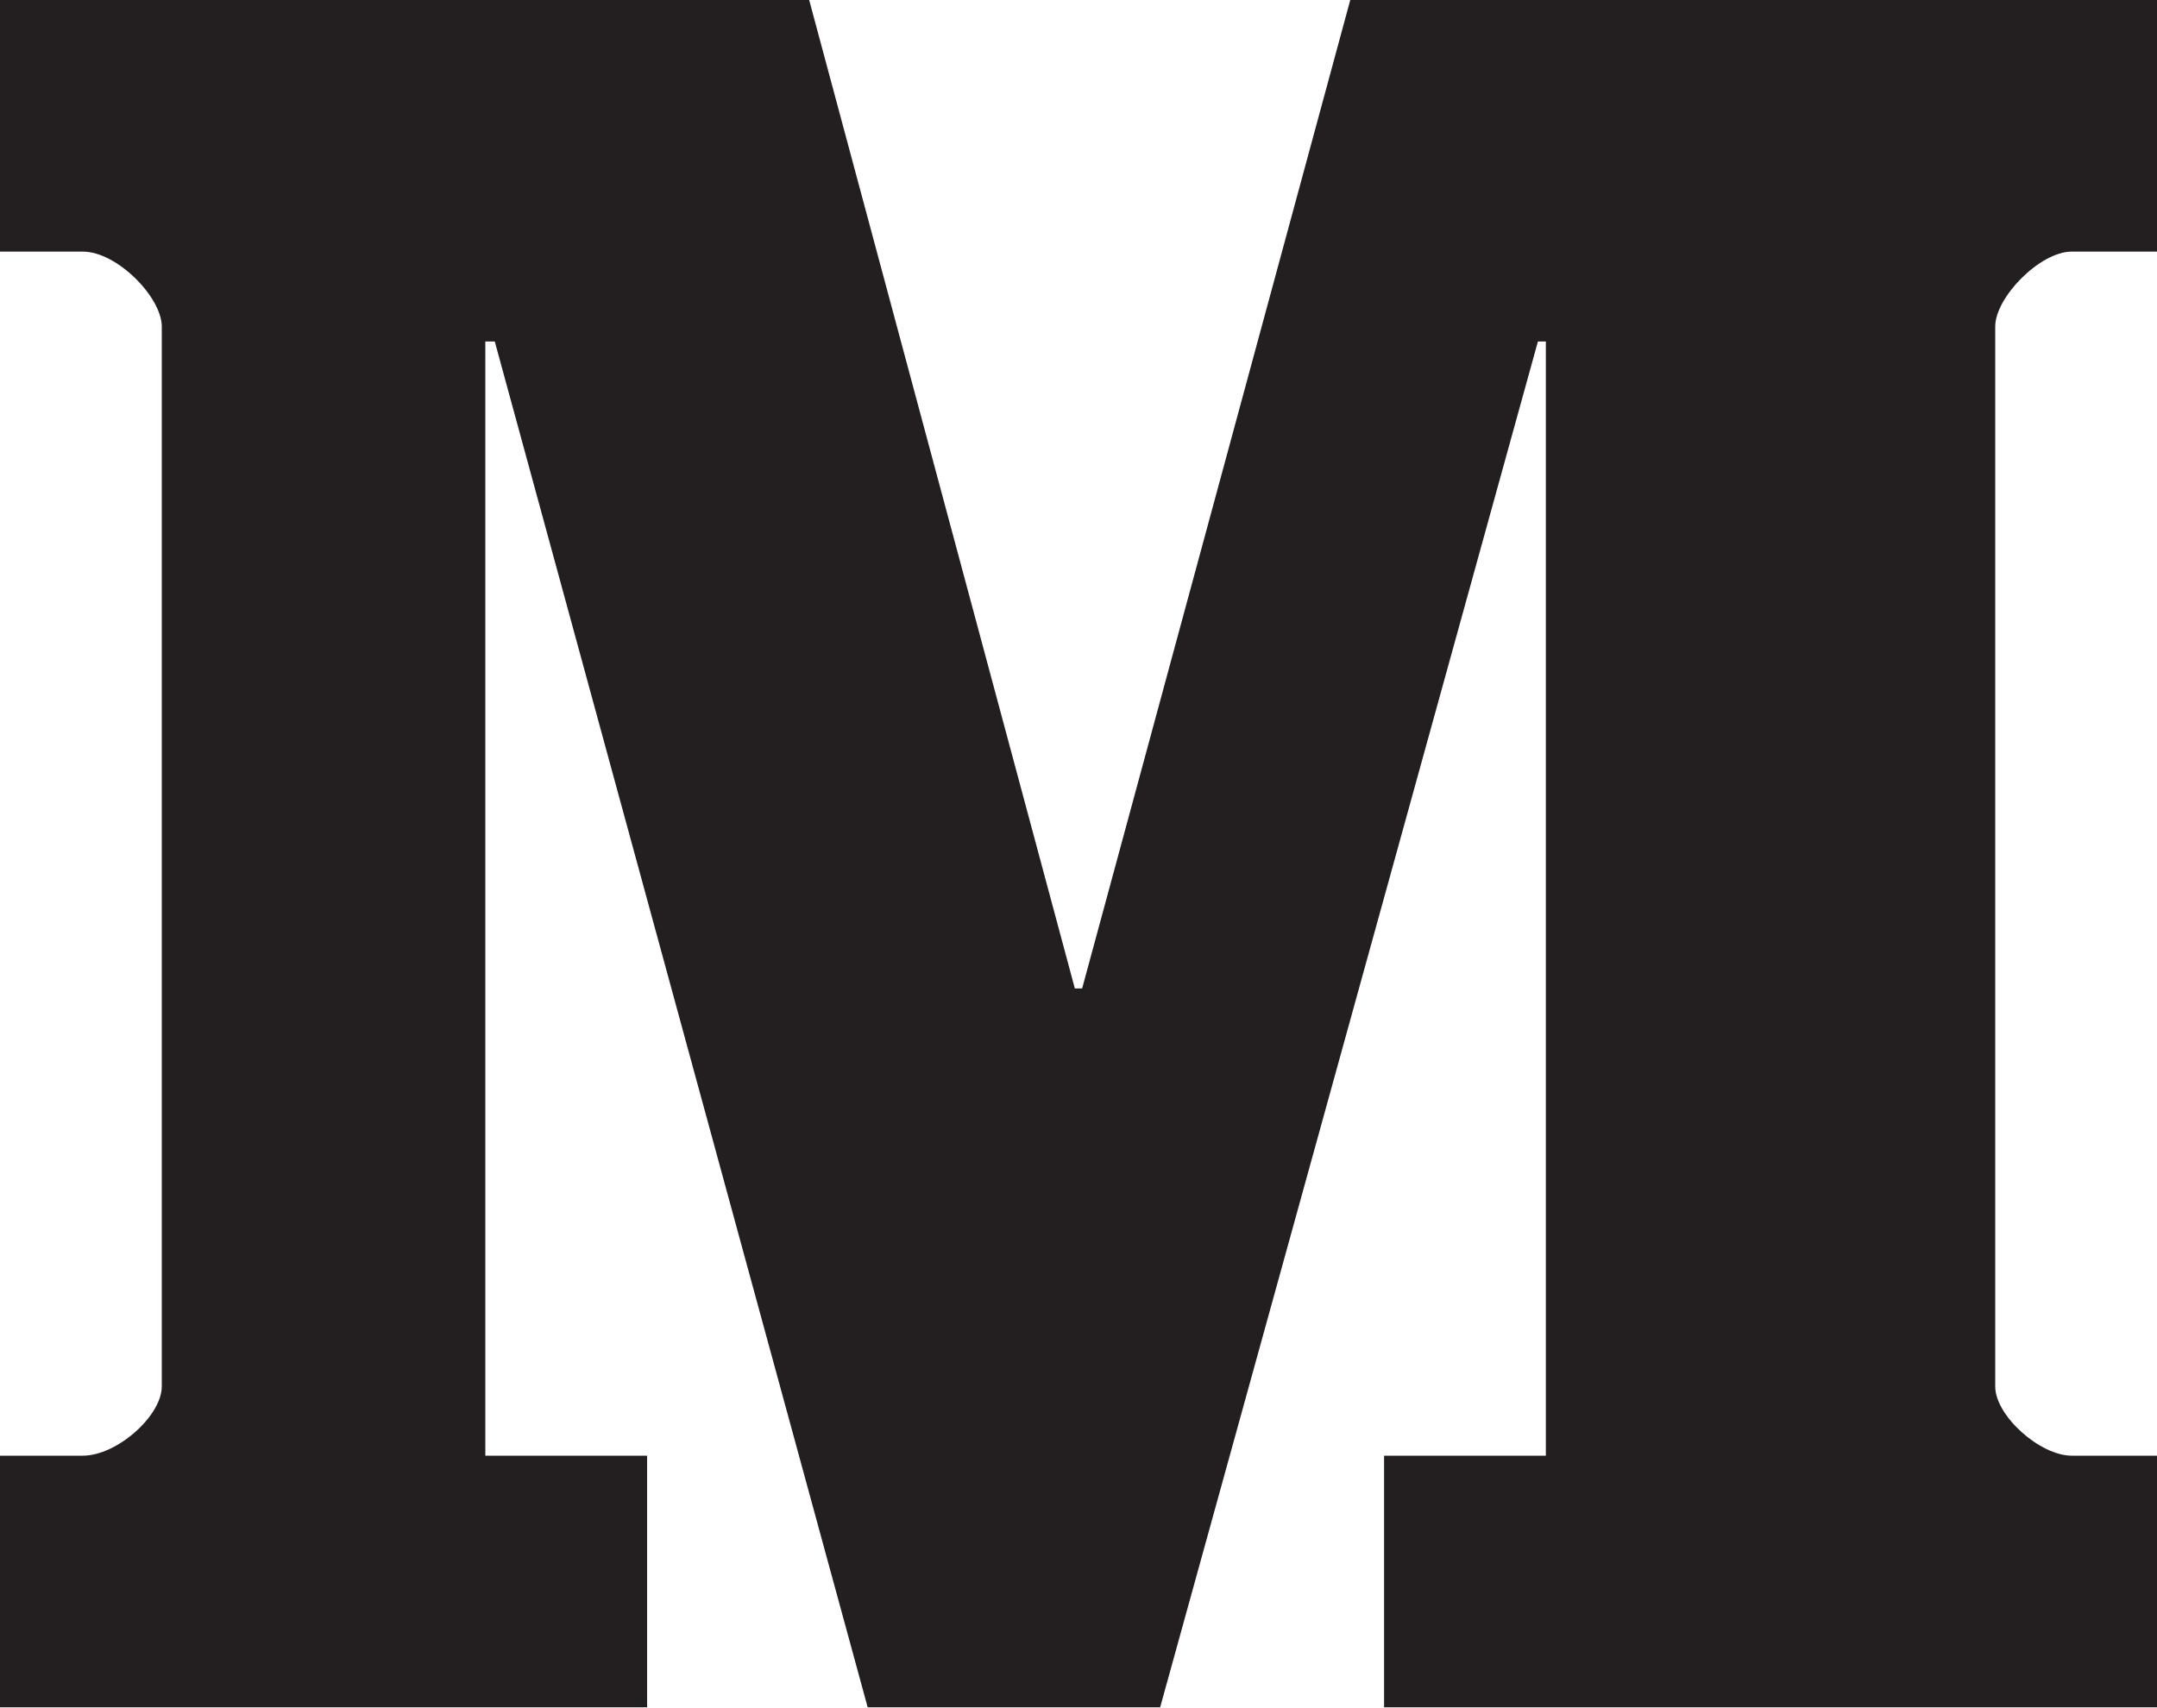
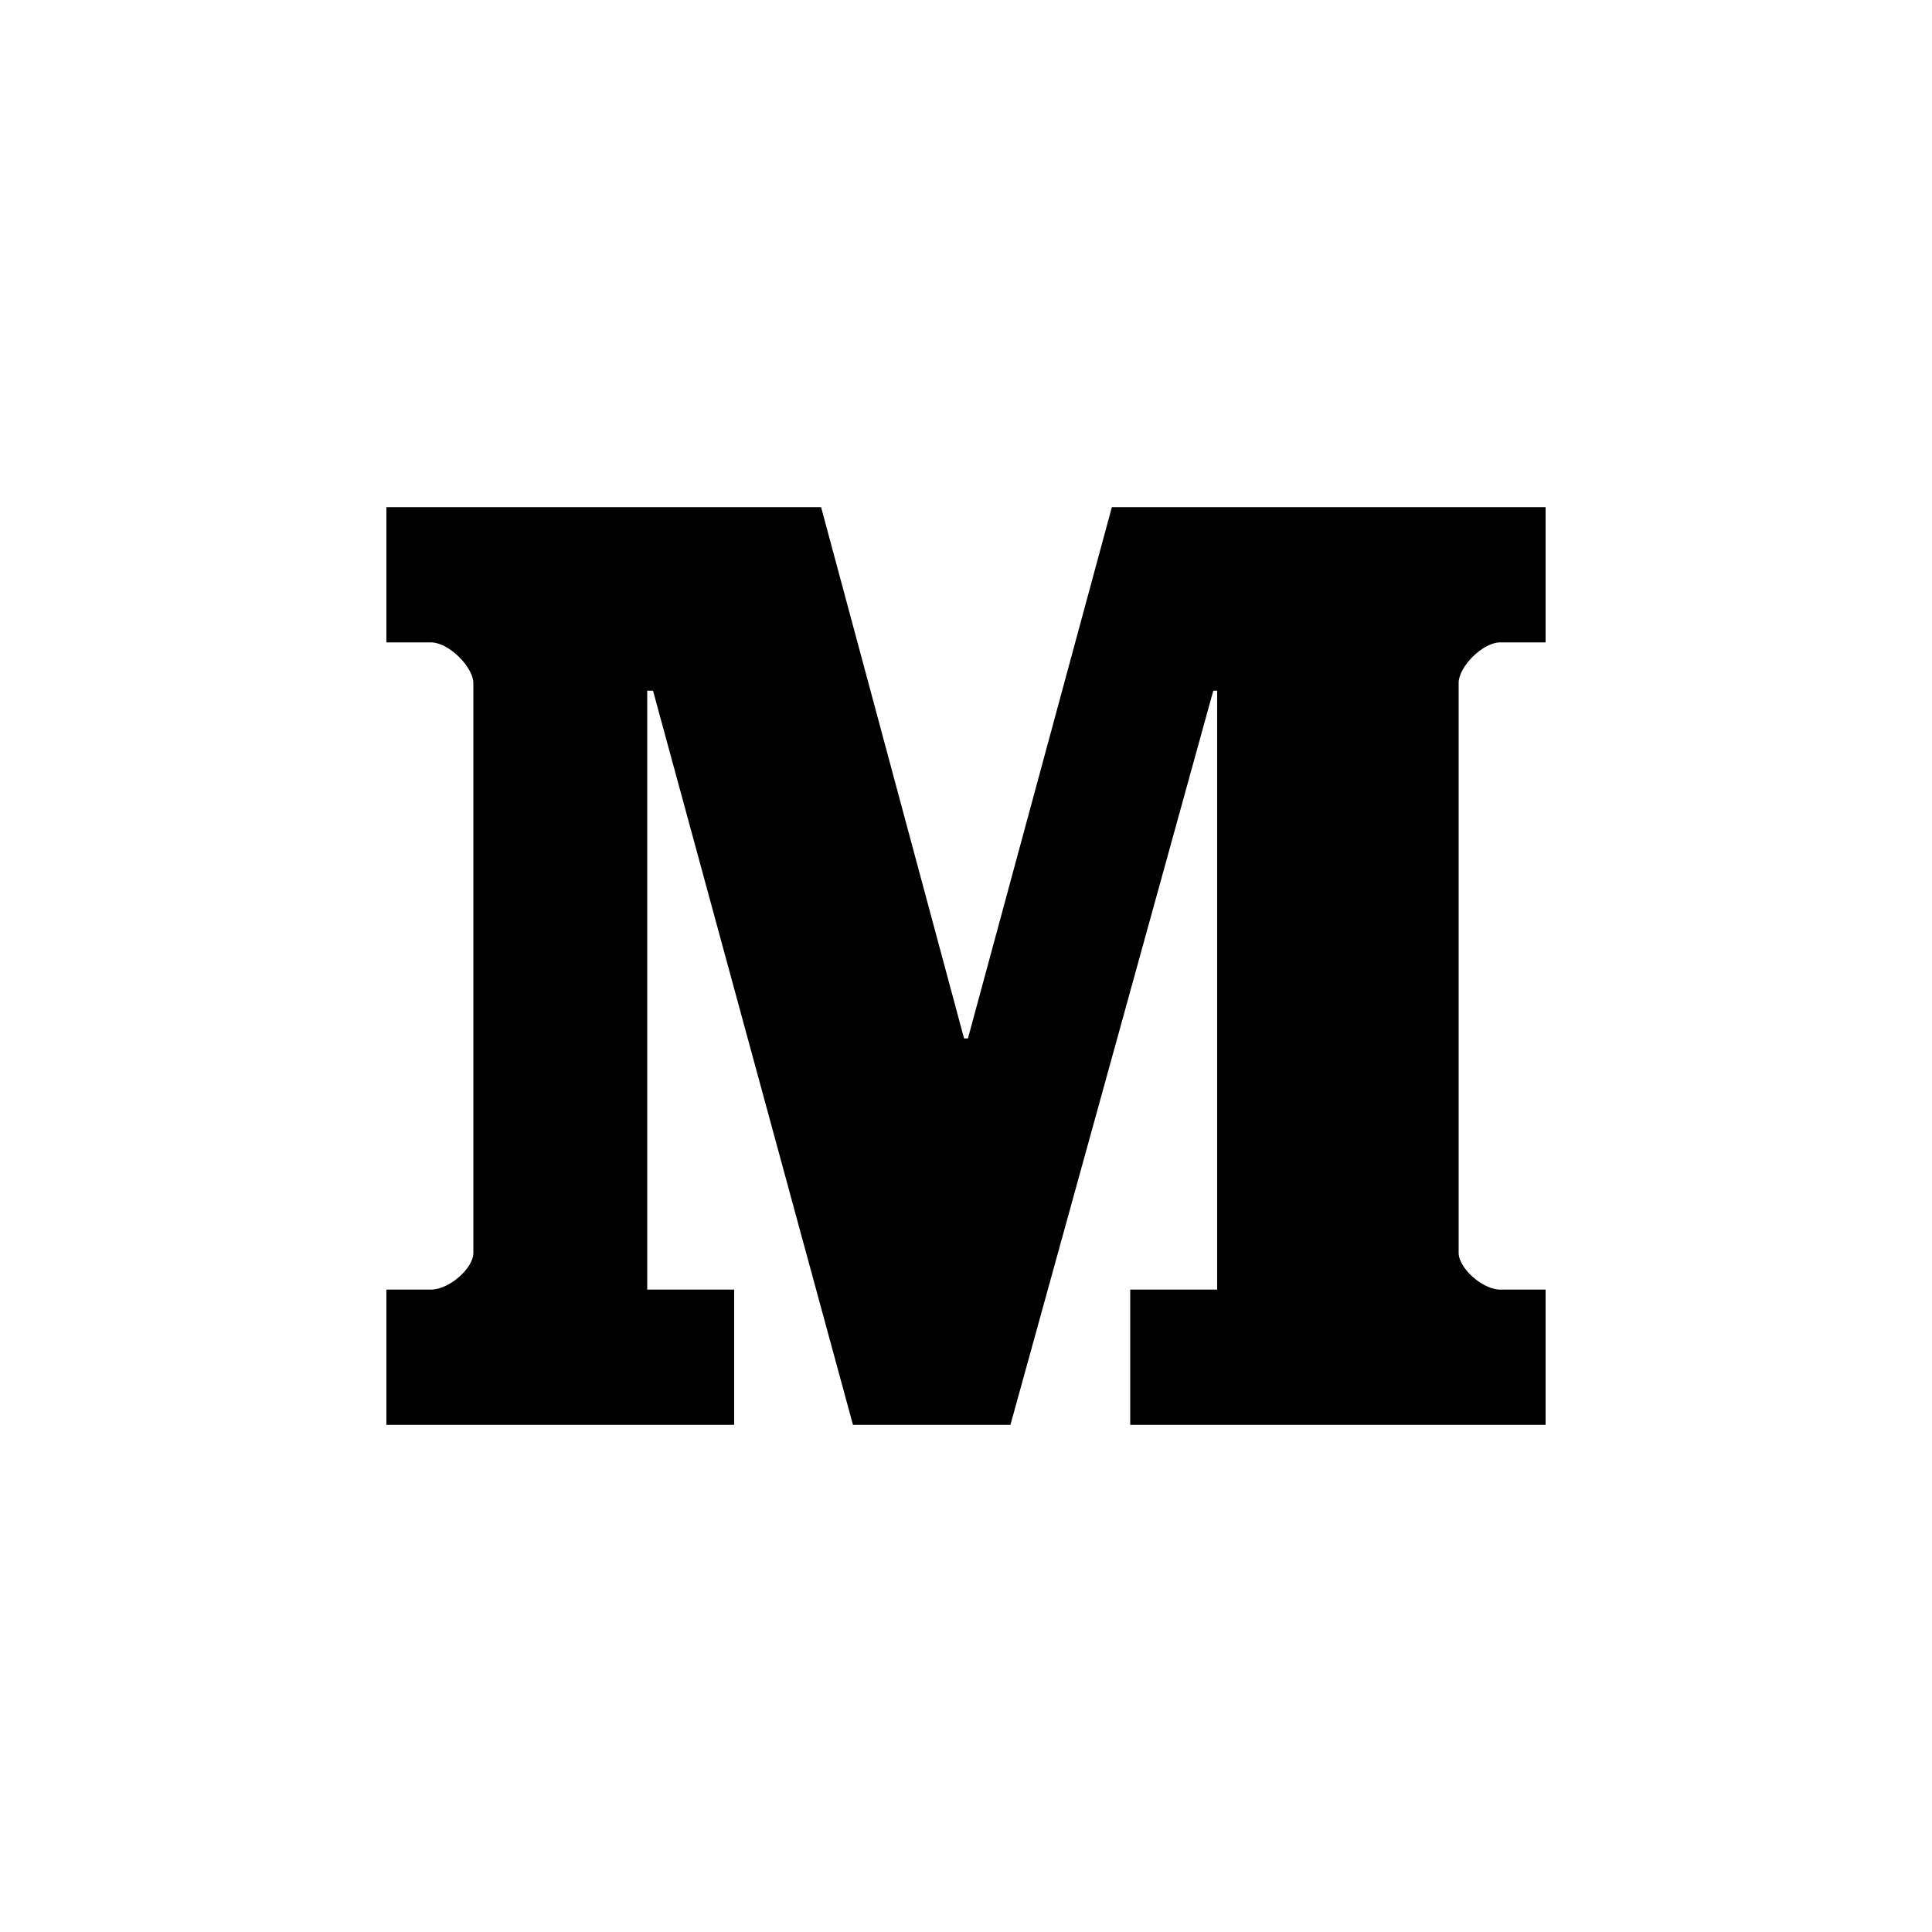
- <svg xmlns="http://www.w3.org/2000/svg" viewBox="0 0 160 126.667" height="126.667" width="160" xml:space="preserve" version="1.1" id="svg2">
-   <defs id="defs6" />
-   <g transform="matrix(1.333333,0,0,-1.333333,0,126.6667)" id="g10">
-     <g transform="scale(0.1)" id="g12">
-       <path id="path14" style="fill:#231f20;fill-opacity:1;fill-rule:nonzero;stroke:none" d="m 1200,810 -47.46,0 C 1134.92,810 1110,784.582 1110,768.309 l 0,-589.809 c 0,-16.293 24.92,-38.5 42.54,-38.5 l 47.46,0 0,-140 -430,0 0,140 90,0 0,620 -4.41,0 L 645.422,0 482.707,0 275.25,760 270,760 270,140 360,140 360,0 0,0 0,140 46.098,140 C 65.082,140 90,162.207 90,178.5 l 0,589.809 C 90,784.582 65.082,810 46.098,810 L 0,810 l 0,140 450.164,0 147.797,-550 4.066,0 149.164,550 448.809,0 0,-140" />
-     </g>
-   </g>
+ <svg xmlns="http://www.w3.org/2000/svg" version="1.1" x="0px" y="0px" width="200" height="200" viewBox="0 0 200 200" enable-background="new 0 0 200 200" xml:space="preserve">
+   <path d="M160,66.5h-4.7c-1.8,0-4.3,2.5-4.3,4.2v59c0,1.6,2.5,3.8,4.3,3.8h4.7v14h-43v-14h9v-62h-0.4l-21,76H88.3l-20.7-76H67v62h9v14H40v-14h4.6c1.9,0,4.4-2.2,4.4-3.8v-59c0-1.6-2.5-4.2-4.4-4.2H40v-14h45l14.8,55h0.4l14.9-55H160V66.5z" />
</svg>
